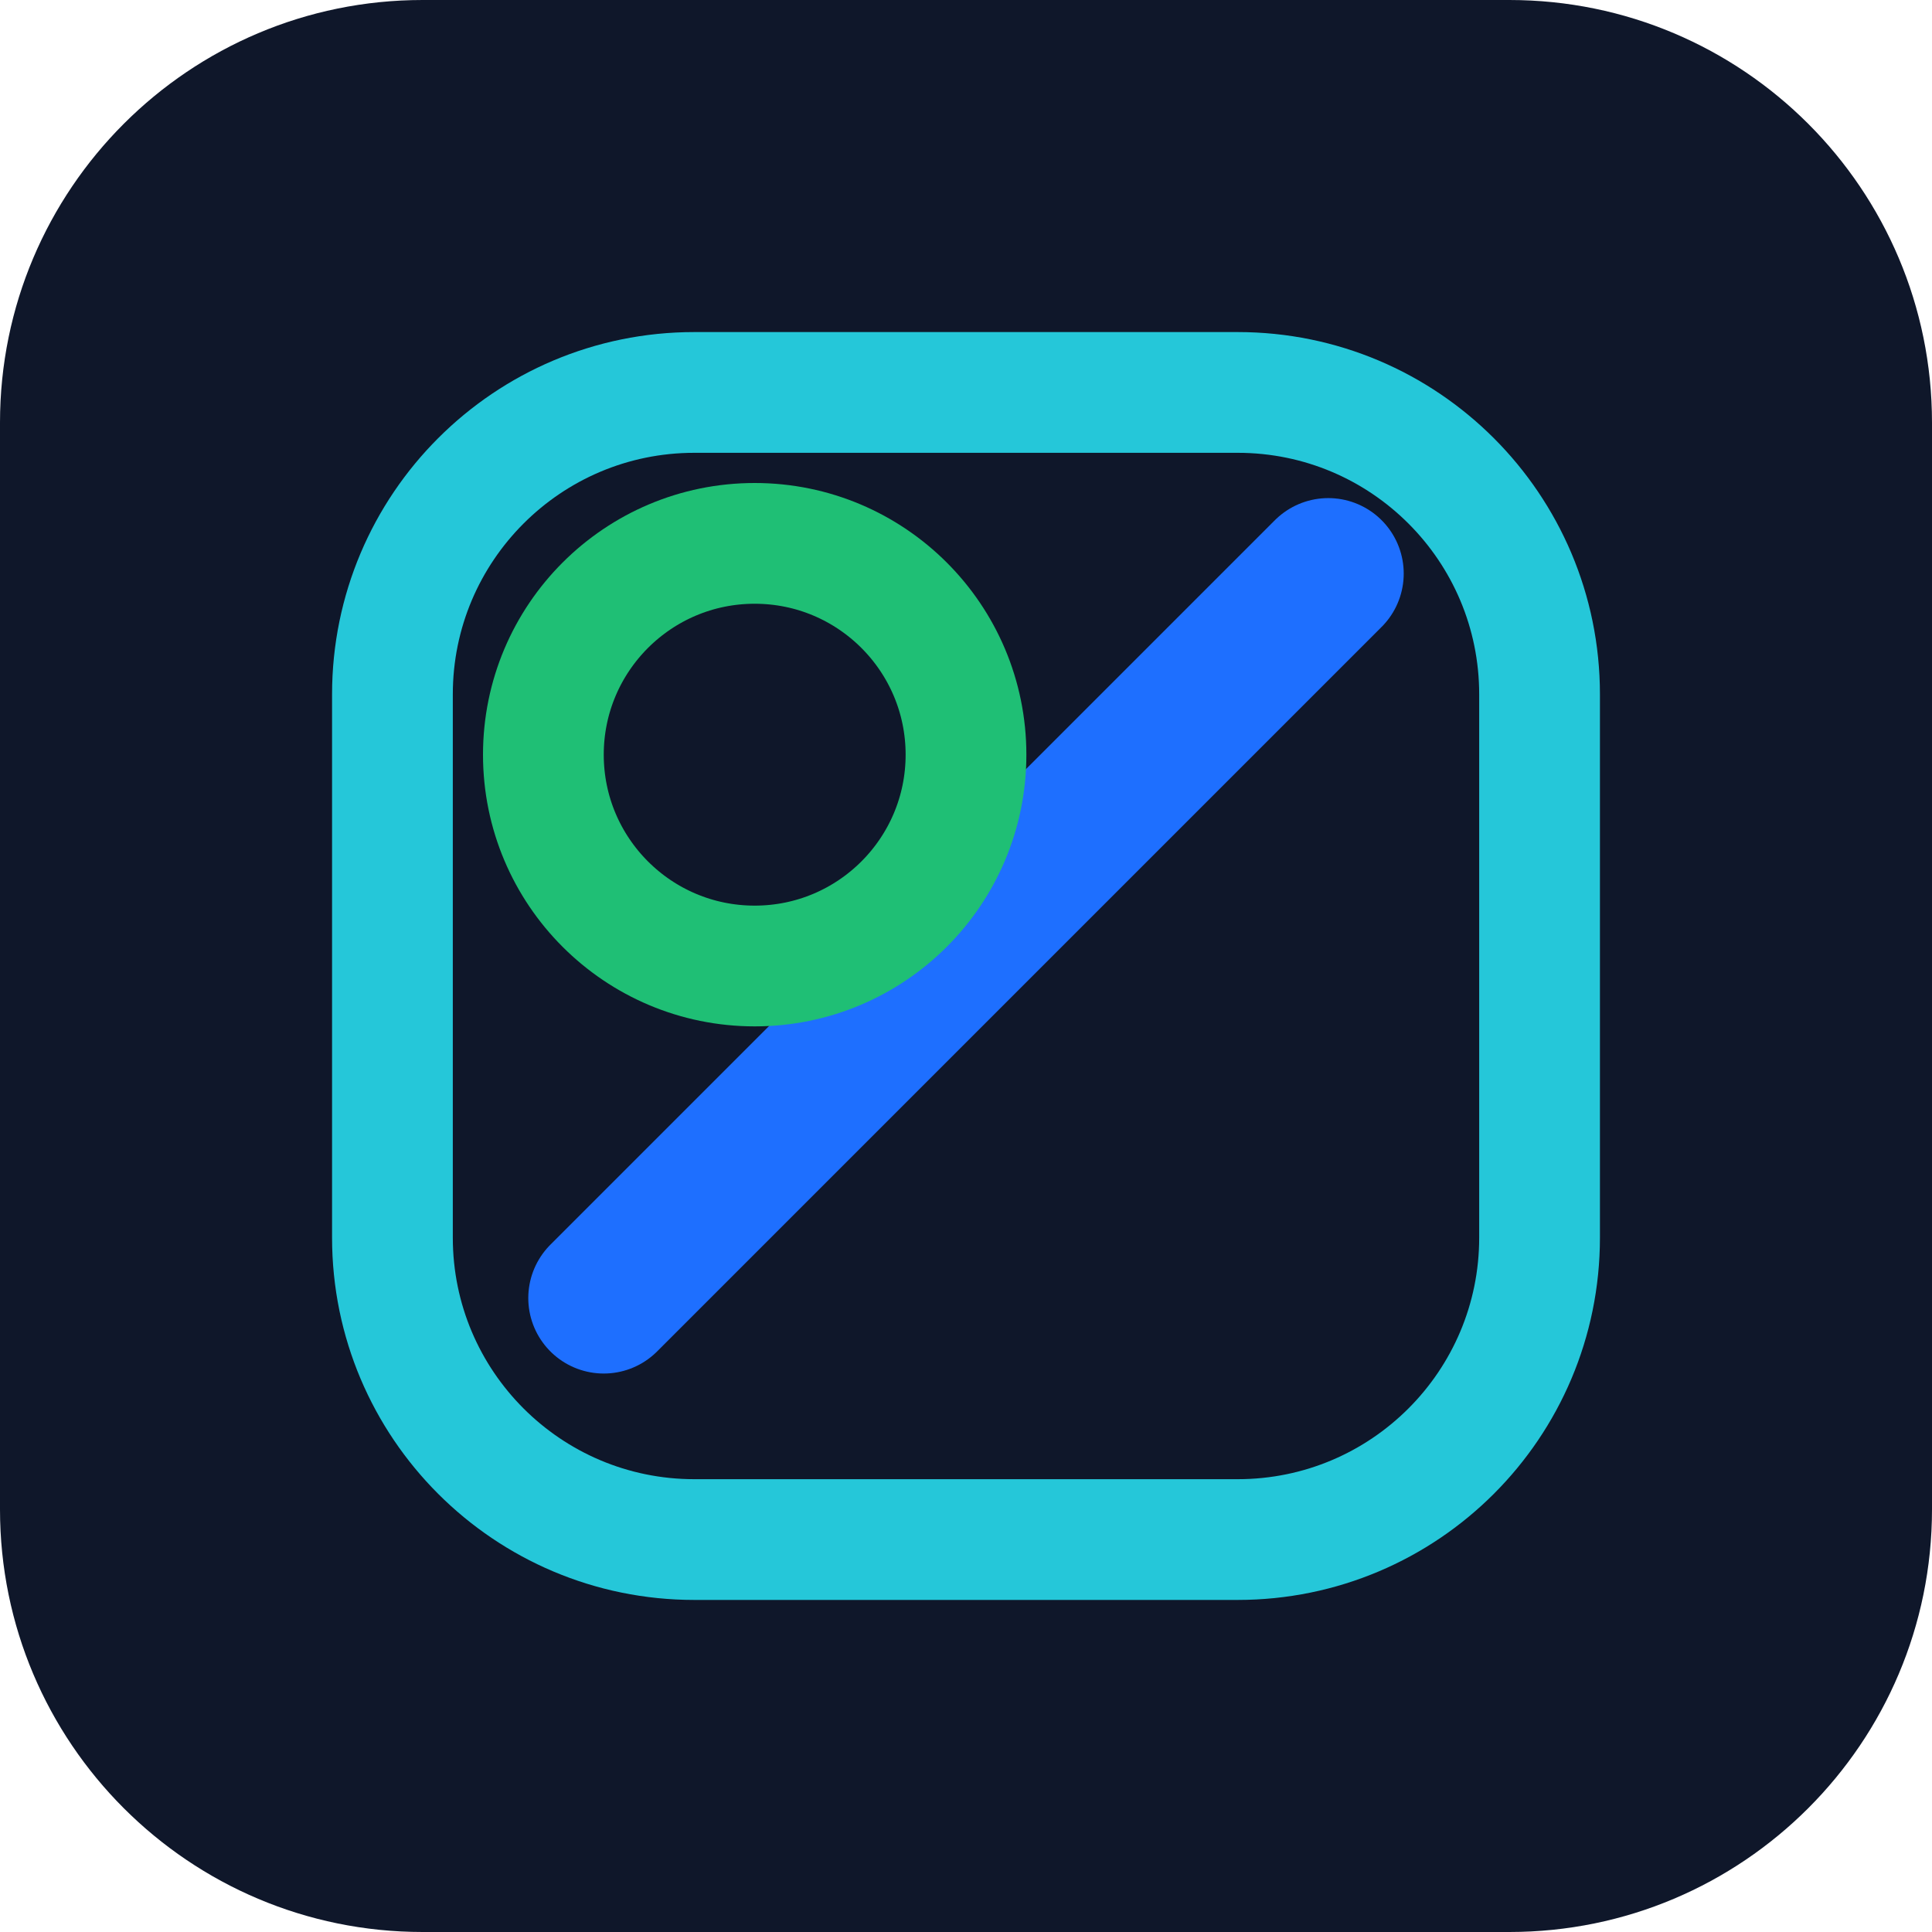
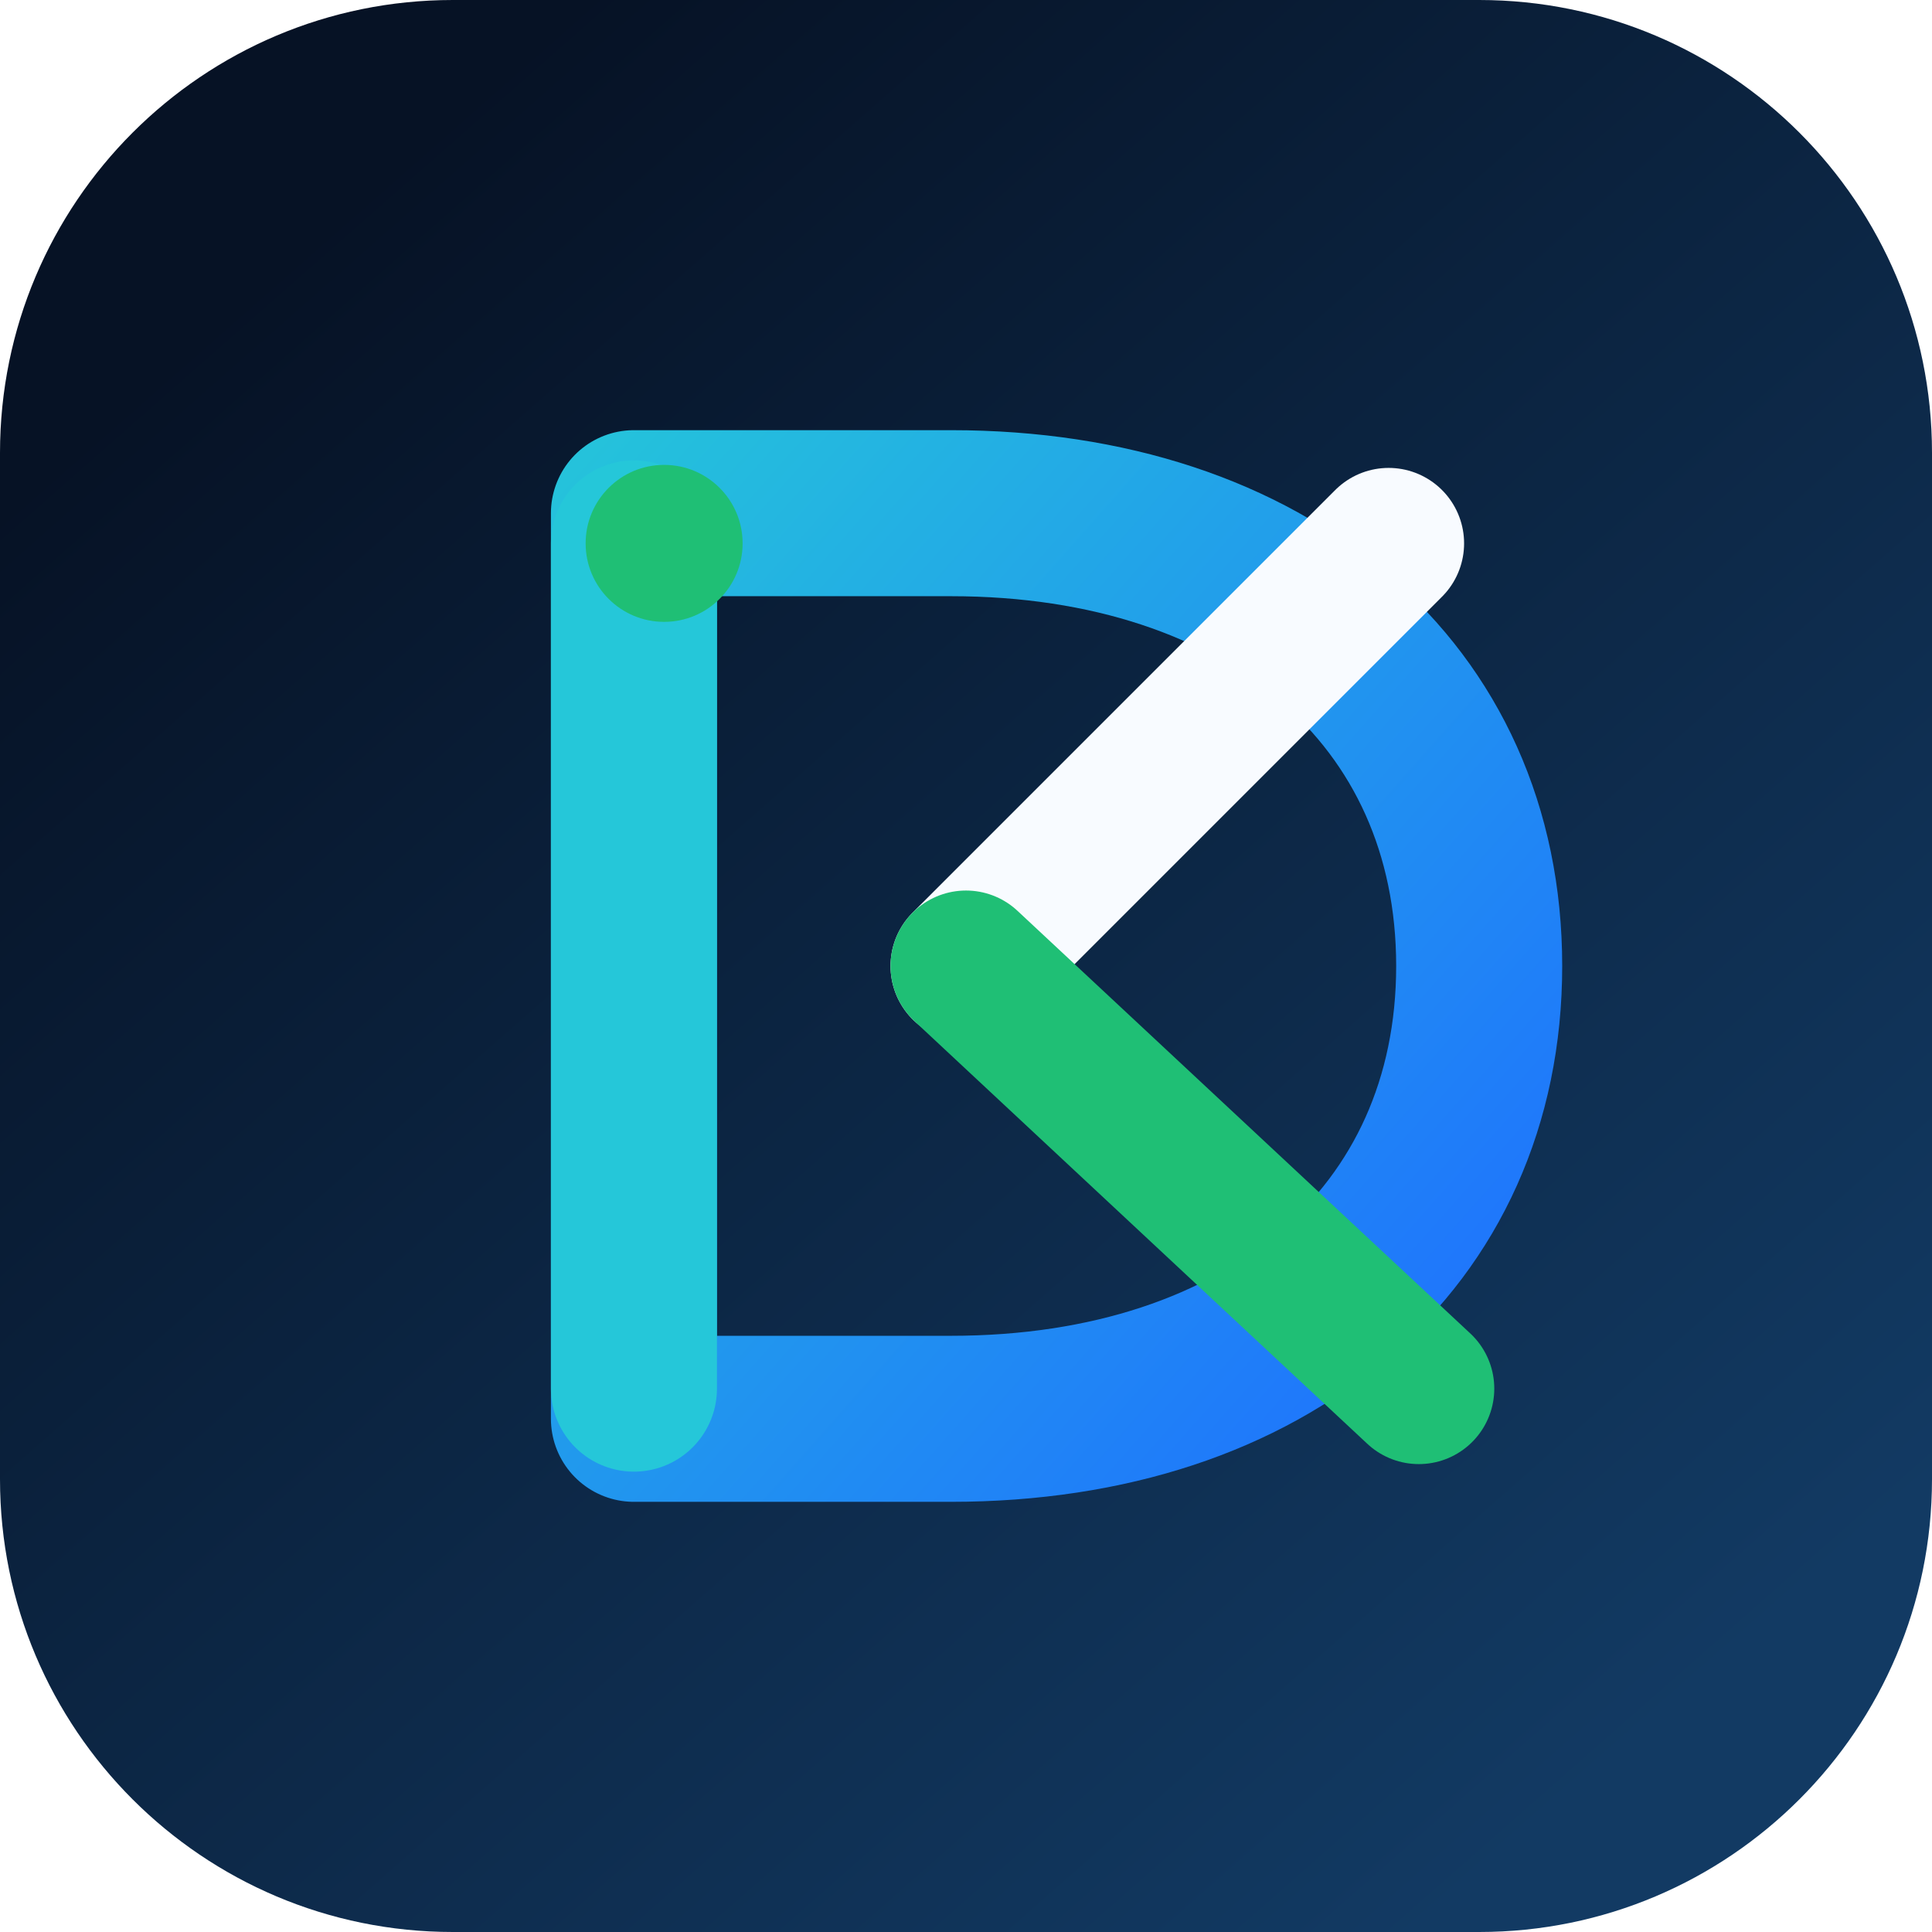
<svg xmlns="http://www.w3.org/2000/svg" viewBox="0 0 64 64">
-   <rect width="64" height="64" rx="14" fill="#0f172a" />
-   <rect x="13" y="13" width="38" height="38" rx="10" fill="none" stroke="#25c7d9" stroke-width="4" />
-   <path d="M20 43 44 19" fill="none" stroke="#1e6fff" stroke-width="5" stroke-linecap="round" />
-   <circle cx="25" cy="25" r="7" fill="none" stroke="#1fbf75" stroke-width="4" />
+   <defs>
+     <linearGradient id="dkf-bg" x1="10" y1="8" x2="54" y2="58" gradientUnits="userSpaceOnUse">
+       <stop offset="0" stop-color="#061225" />
+       <stop offset="1" stop-color="#123a63" />
+     </linearGradient>
+     <linearGradient id="dkf-line" x1="15" y1="16" x2="50" y2="47" gradientUnits="userSpaceOnUse">
+       <stop offset="0" stop-color="#25c7d9" />
+       <stop offset="1" stop-color="#1e6fff" />
+     </linearGradient>
+   </defs>
+   <rect width="64" height="64" rx="15" fill="url(#dkf-bg)" />
+   <path d="M21 17h10.5C42 17 49 23 49 32s-7 15-17.5 15H21z" fill="none" stroke="url(#dkf-line)" stroke-width="5.5" stroke-linejoin="round" />
+   <path d="M21 18v28" fill="none" stroke="#25c7d9" stroke-width="5.5" stroke-linecap="round" />
+   <path d="M32 32 46 18" fill="none" stroke="#f8fbff" stroke-width="5" stroke-linecap="round" />
+   <path d="M32 32 47 46" fill="none" stroke="#1fbf75" stroke-width="5" stroke-linecap="round" />
+   <circle cx="22" cy="18" r="2.6" fill="#1fbf75" />
</svg>
